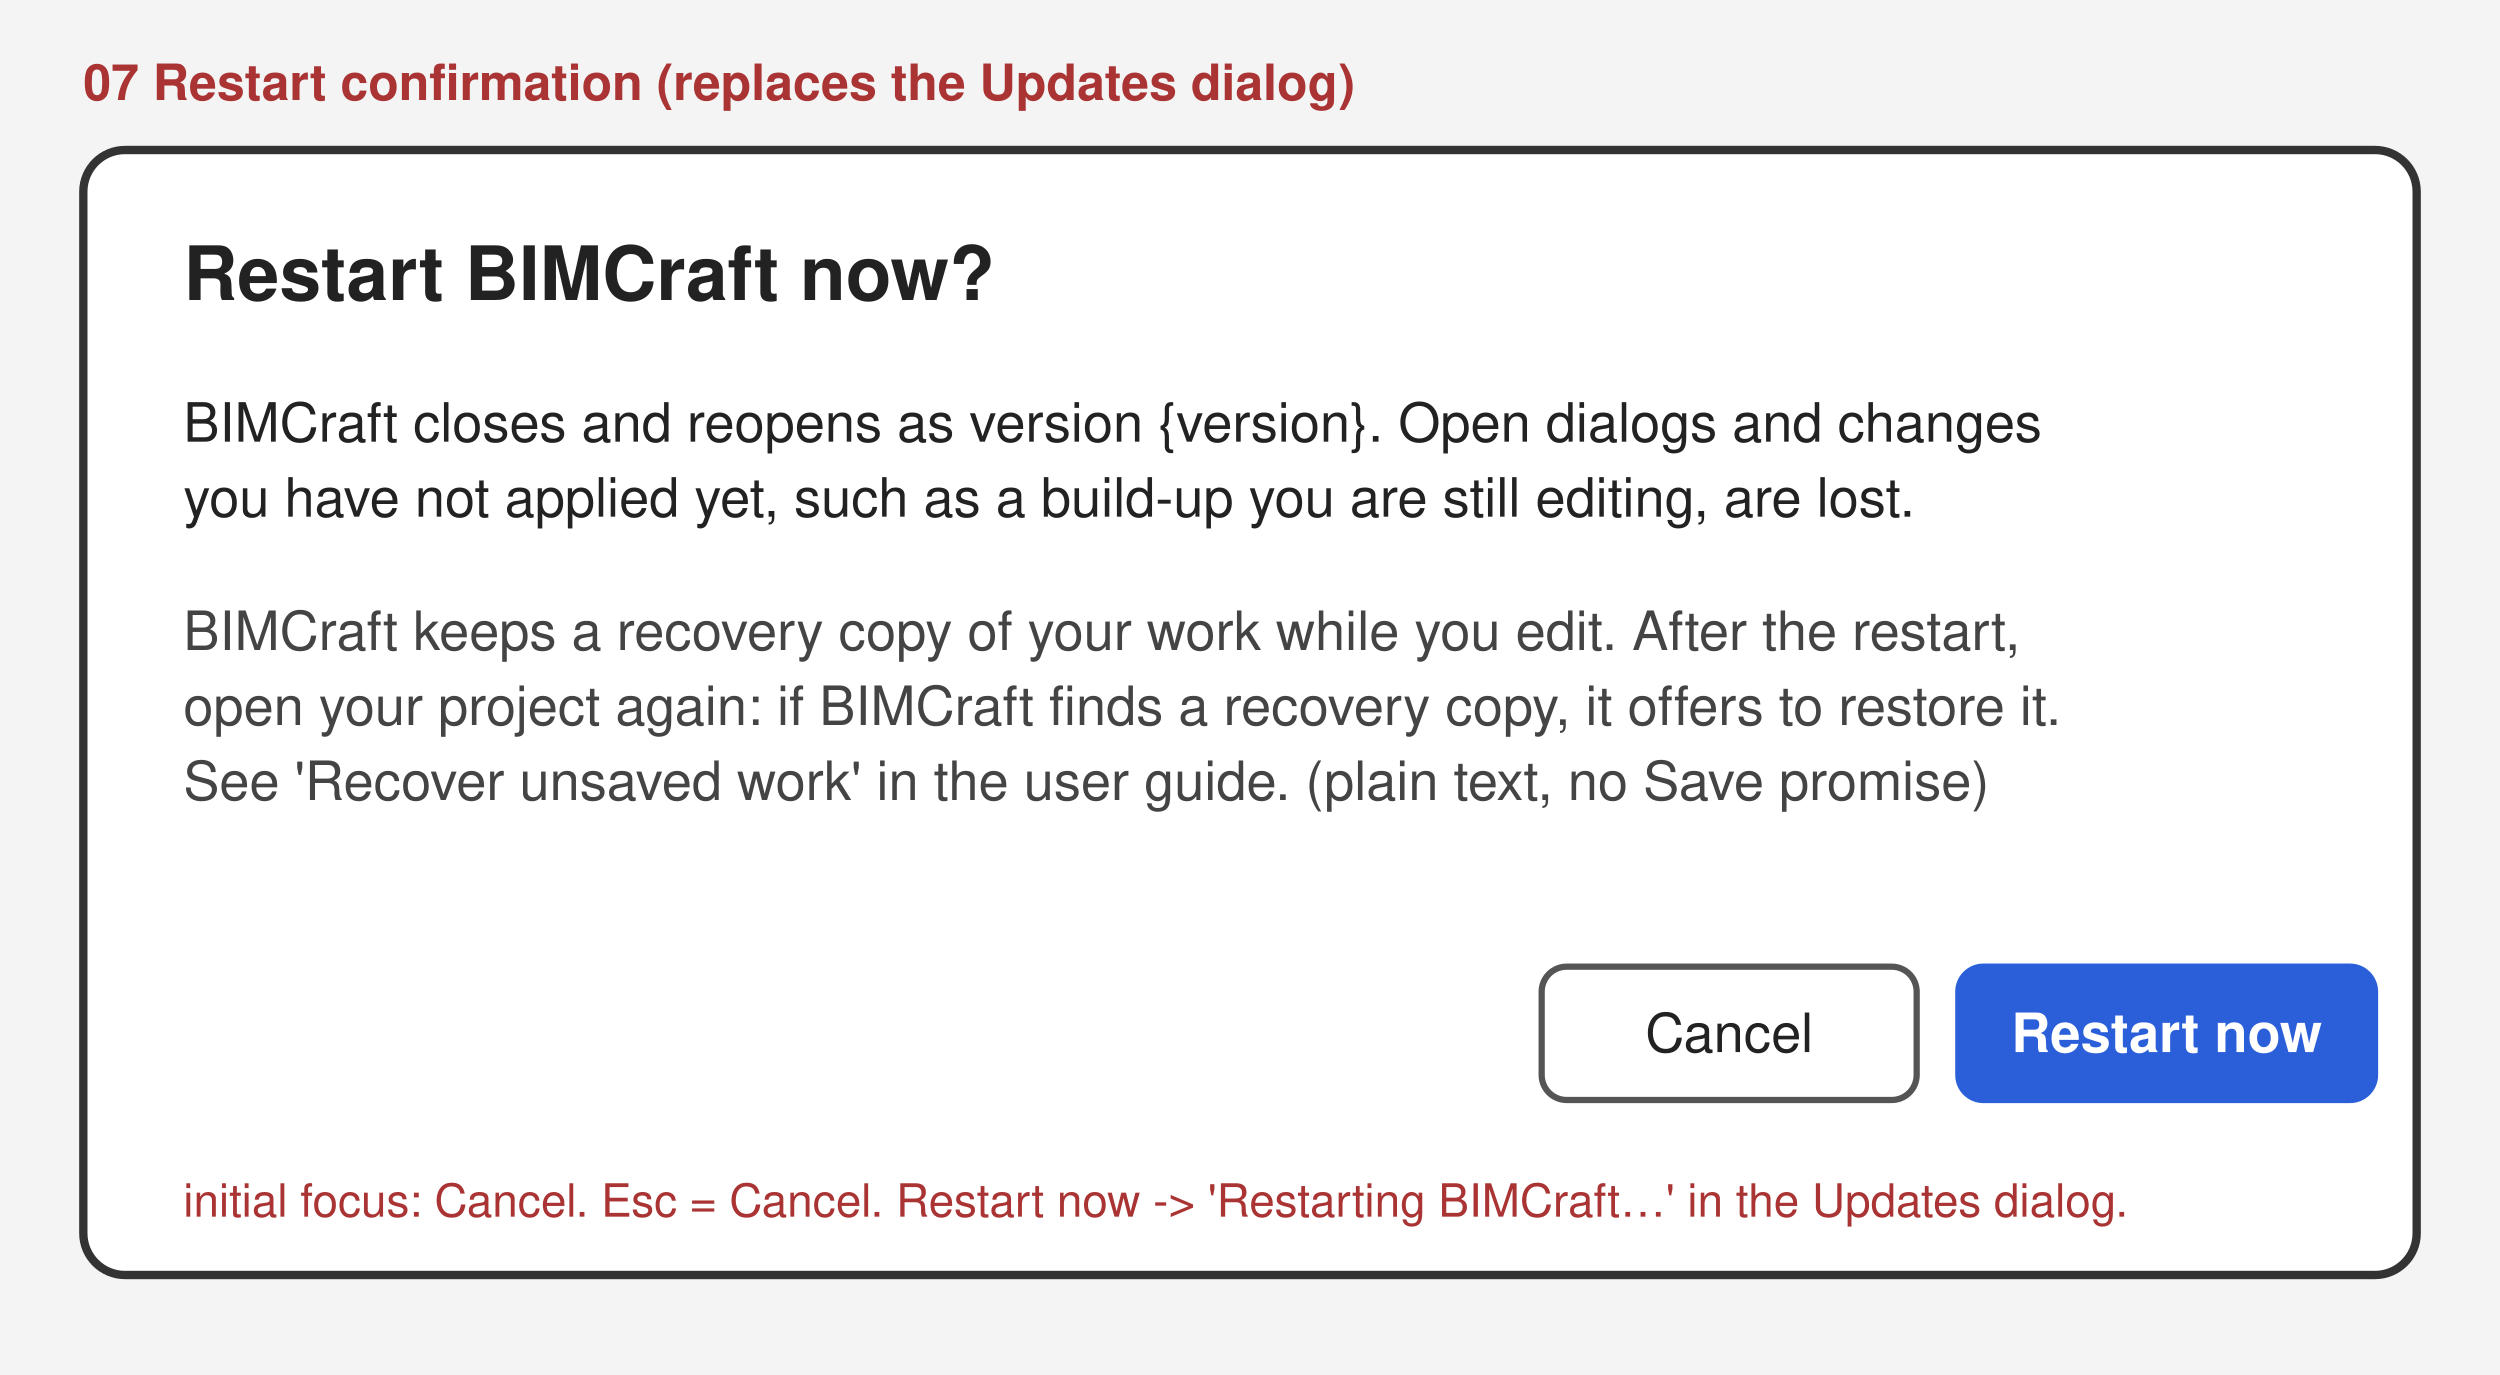
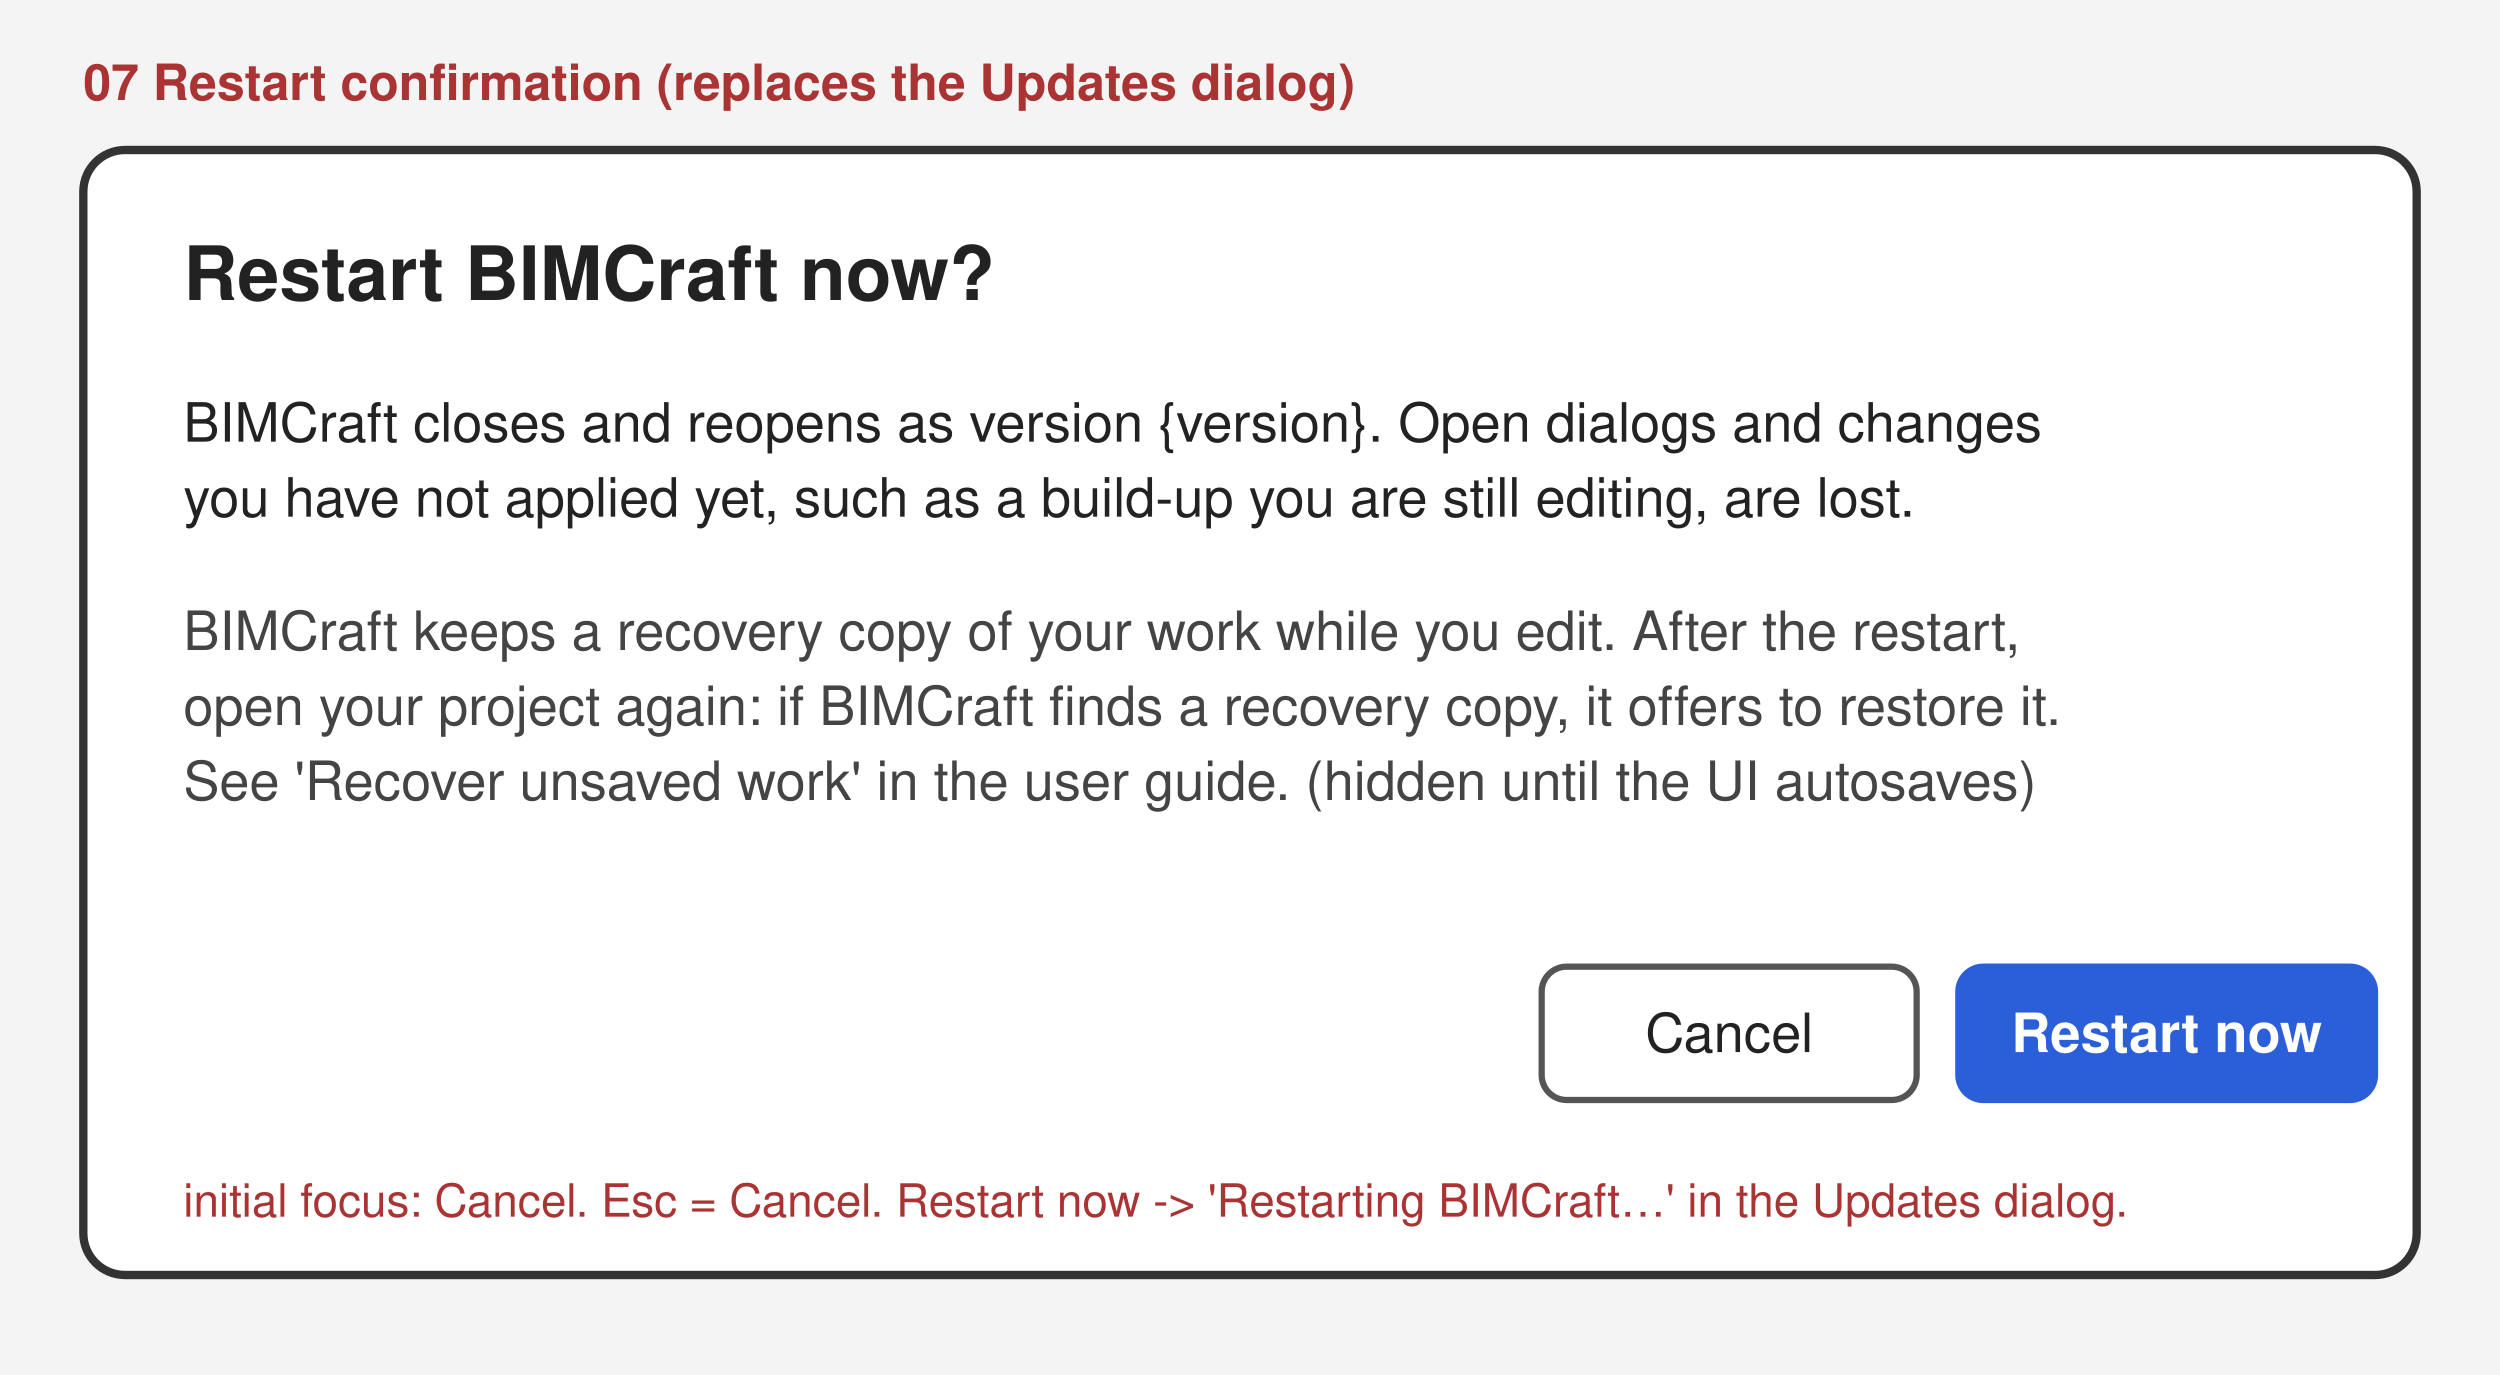
<svg xmlns="http://www.w3.org/2000/svg" width="600" height="330" viewBox="0 0 600 330">
  <rect width="100%" height="100%" fill="#f4f4f4" />
  <text x="20" y="24" font-family="Helvetica, Arial, sans-serif" font-size="12" font-weight="bold" fill="#a33" text-anchor="start">07 Restart confirmation (replaces the Updates dialog)</text>
  <rect x="20" y="36" width="560" height="270" rx="10" fill="#fff" stroke="#333" stroke-width="2" />
  <text x="44" y="72" font-family="Helvetica, Arial, sans-serif" font-size="18" font-weight="bold" fill="#222" text-anchor="start">Restart BIMCraft now?</text>
  <text x="44" y="106" font-family="Helvetica, Arial, sans-serif" font-size="13" font-weight="normal" fill="#222" text-anchor="start">BIMCraft closes and reopens as version {version}. Open dialogs and changes</text>
  <text x="44" y="124" font-family="Helvetica, Arial, sans-serif" font-size="13" font-weight="normal" fill="#222" text-anchor="start">you have not applied yet, such as a build-up you are still editing, are lost.</text>
  <text x="44" y="156" font-family="Helvetica, Arial, sans-serif" font-size="13" font-weight="normal" fill="#444" text-anchor="start">BIMCraft keeps a recovery copy of your work while you edit. After the restart,</text>
  <text x="44" y="174" font-family="Helvetica, Arial, sans-serif" font-size="13" font-weight="normal" fill="#444" text-anchor="start">open your project again: if BIMCraft finds a recovery copy, it offers to restore it.</text>
-   <text x="44" y="192" font-family="Helvetica, Arial, sans-serif" font-size="13" font-weight="normal" fill="#444" text-anchor="start">See 'Recover unsaved work' in the user guide. (plain text, no Save promise)</text>
+   <text x="44" y="192" font-family="Helvetica, Arial, sans-serif" font-size="13" font-weight="normal" fill="#444" text-anchor="start">See 'Recover unsaved work' in the user guide. (hidden until the UI autosaves)</text>
  <rect x="370" y="232" width="90" height="32" rx="6" fill="#fff" stroke="#555" stroke-width="1.5" />
  <text x="415.0" y="252.5" font-family="Helvetica, Arial, sans-serif" font-size="13" font-weight="normal" fill="#222" text-anchor="middle">Cancel</text>
  <rect x="470" y="232" width="100" height="32" rx="6" fill="#2b5fd9" stroke="#2b5fd9" stroke-width="1.5" />
  <text x="520.0" y="252.5" font-family="Helvetica, Arial, sans-serif" font-size="13" font-weight="bold" fill="#fff" text-anchor="middle">Restart now</text>
  <text x="44" y="292" font-family="Helvetica, Arial, sans-serif" font-size="11" font-weight="normal" fill="#a33" text-anchor="start">initial focus: Cancel. Esc = Cancel. Restart now -&gt; 'Restarting BIMCraft…' in the Updates dialog.</text>
</svg>
